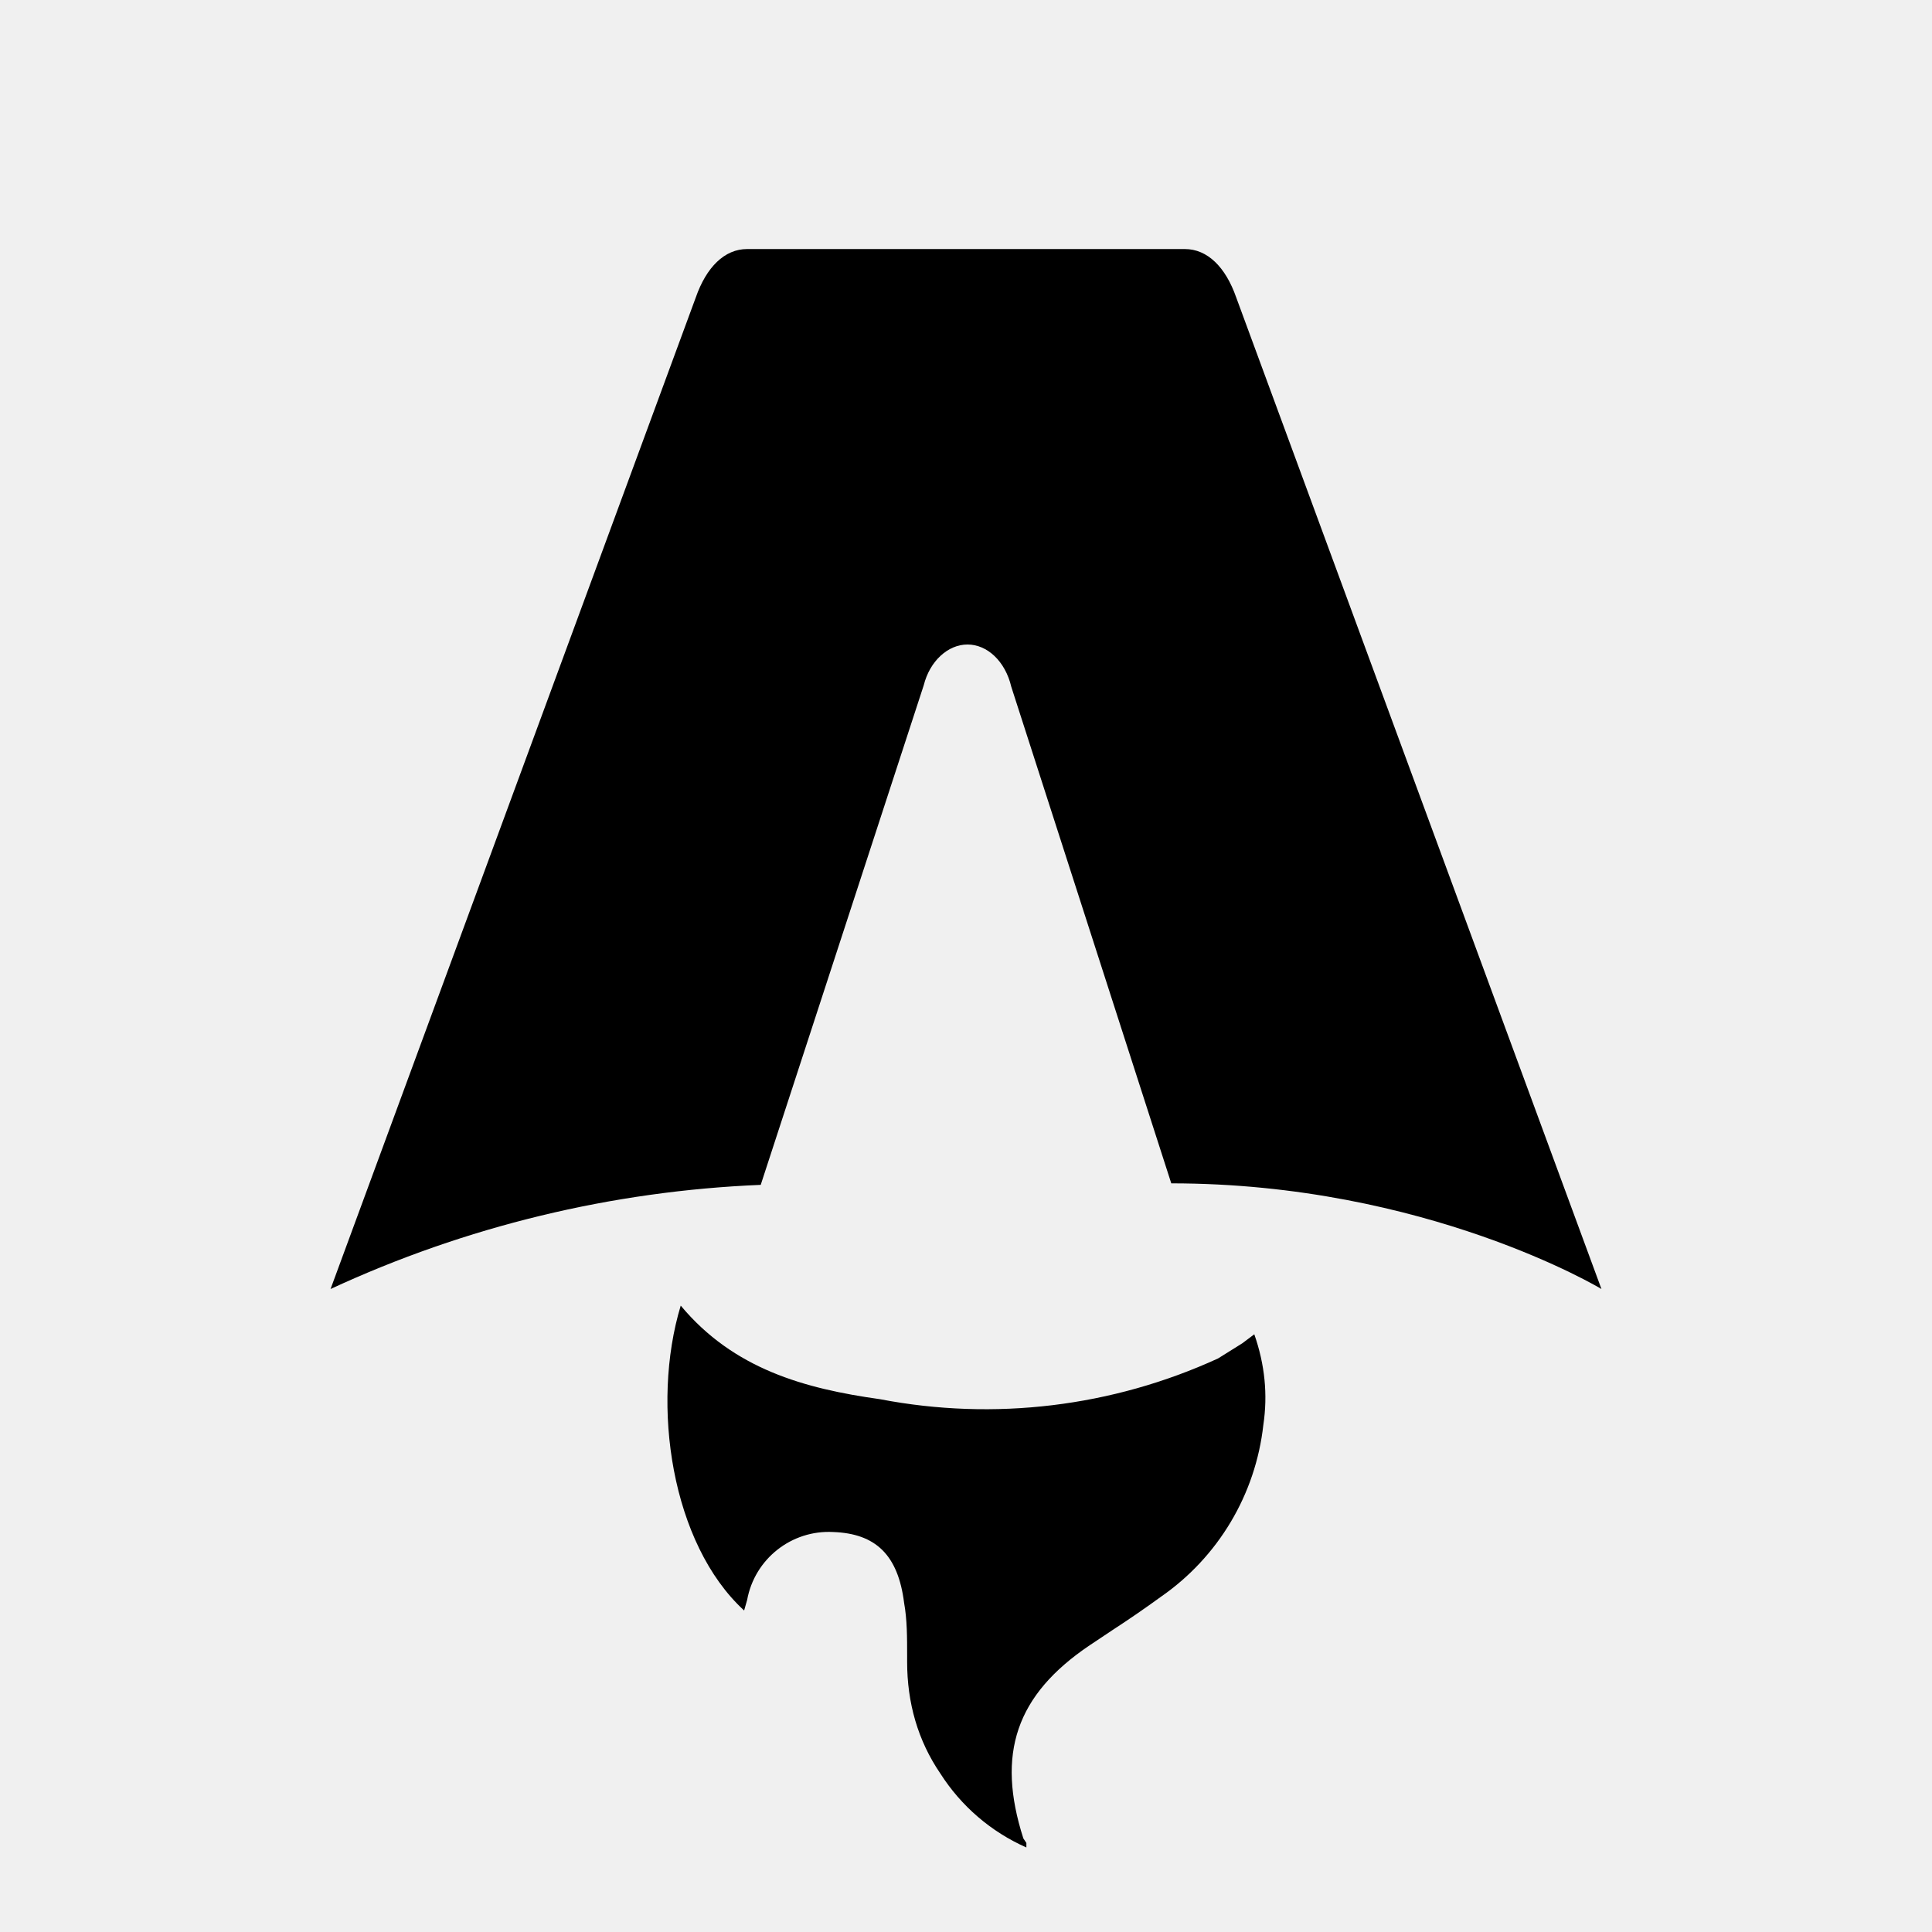
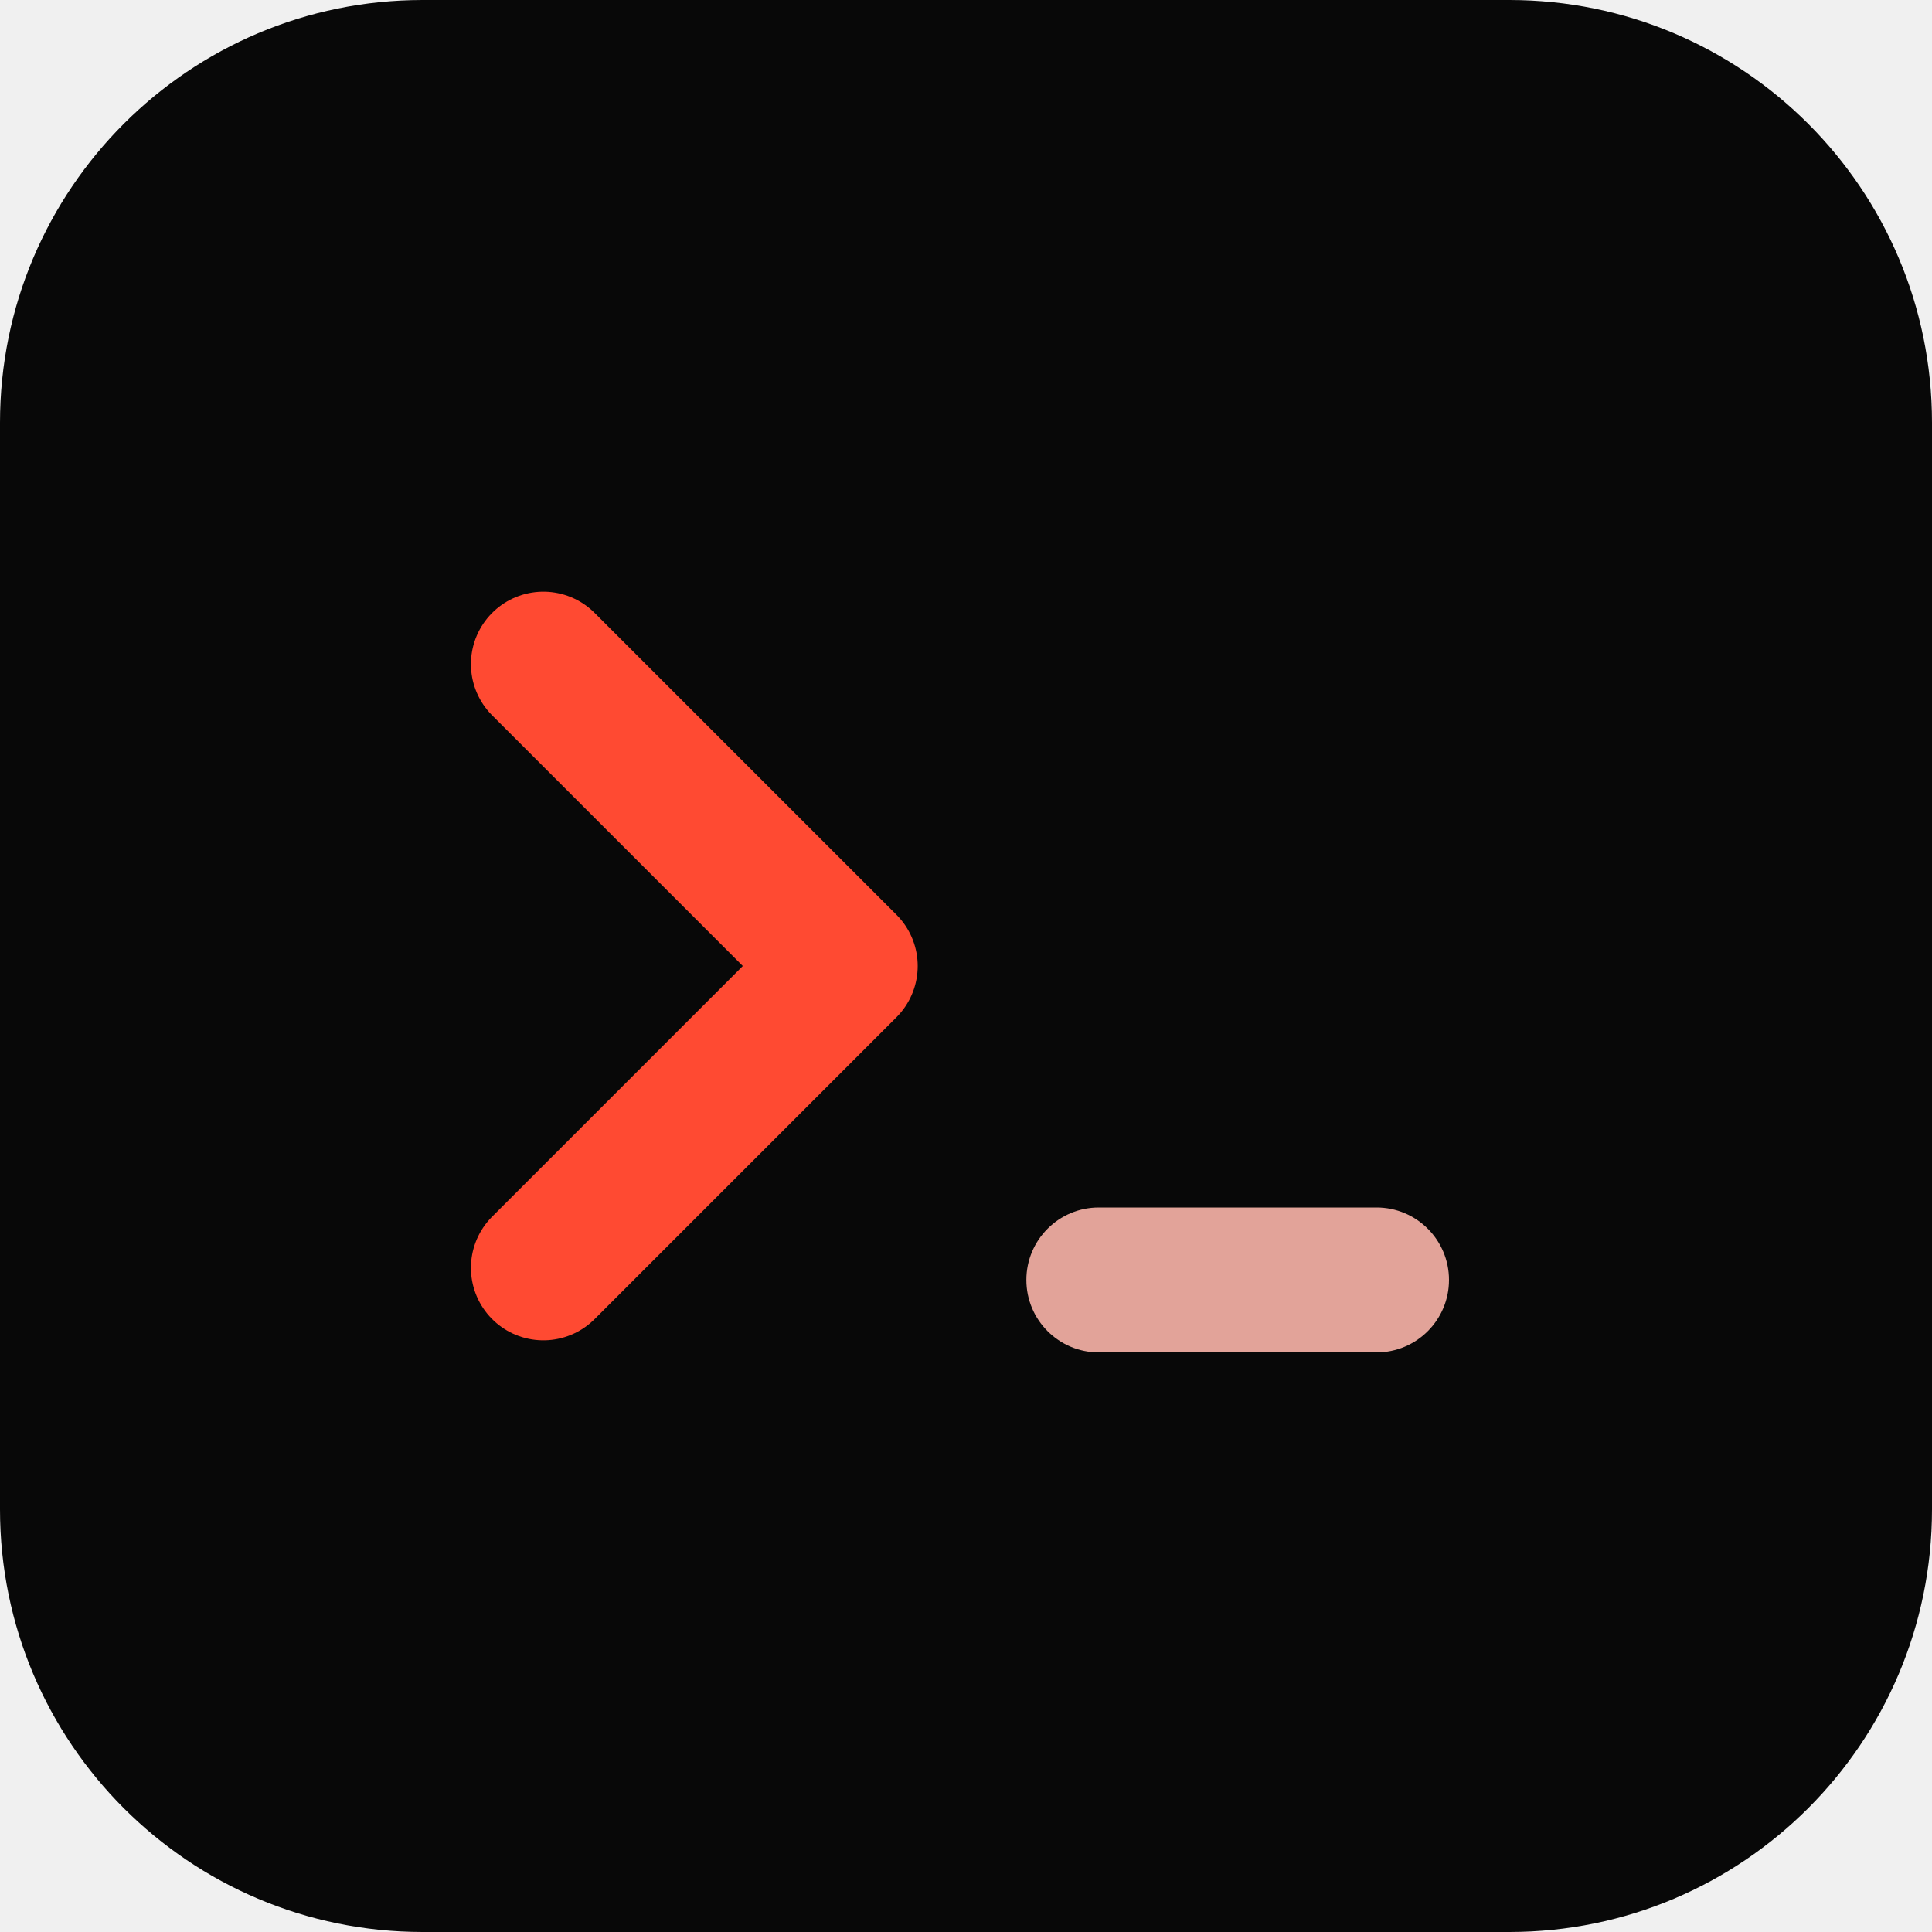
- <svg xmlns="http://www.w3.org/2000/svg" fill="none" viewBox="0 0 128 128">
-   <path d="M50.4 78.5a75.1 75.1 0 0 0-28.5 6.9l24.2-65.7c.7-2 1.9-3.2 3.4-3.2h29c1.5 0 2.7 1.2 3.4 3.2l24.2 65.7s-11.6-7-28.5-7L67 45.5c-.4-1.7-1.6-2.8-2.9-2.8-1.3 0-2.5 1.1-2.9 2.7L50.4 78.5Zm-1.1 28.2Zm-4.2-20.2c-2 6.6-.6 15.8 4.2 20.2a17.5 17.5 0 0 1 .2-.7 5.5 5.5 0 0 1 5.7-4.5c2.8.1 4.3 1.5 4.7 4.7.2 1.1.2 2.3.2 3.5v.4c0 2.7.7 5.2 2.2 7.4a13 13 0 0 0 5.7 4.9v-.3l-.2-.3c-1.8-5.6-.5-9.5 4.4-12.8l1.5-1a73 73 0 0 0 3.2-2.2 16 16 0 0 0 6.8-11.4c.3-2 .1-4-.6-6l-.8.6-1.6 1a37 37 0 0 1-22.4 2.7c-5-.7-9.7-2-13.2-6.2Z" />
-   <style>
-         path { fill: #000; }
-         @media (prefers-color-scheme: dark) {
-             path { fill: #FFF; }
-         }
-     </style>
+ <svg xmlns="http://www.w3.org/2000/svg" width="32" height="32" viewBox="0 0 32 32">
+   <rect width="32" height="32" rx="7" fill="#080808" />
+   <path d="M9 11l5 5-5 5" fill="none" stroke="#ff4a32" stroke-width="2.4" stroke-linecap="round" stroke-linejoin="round" />
+   <rect x="17" y="20" width="7" height="2.4" rx="1.2" fill="#e2a399" />
</svg>
